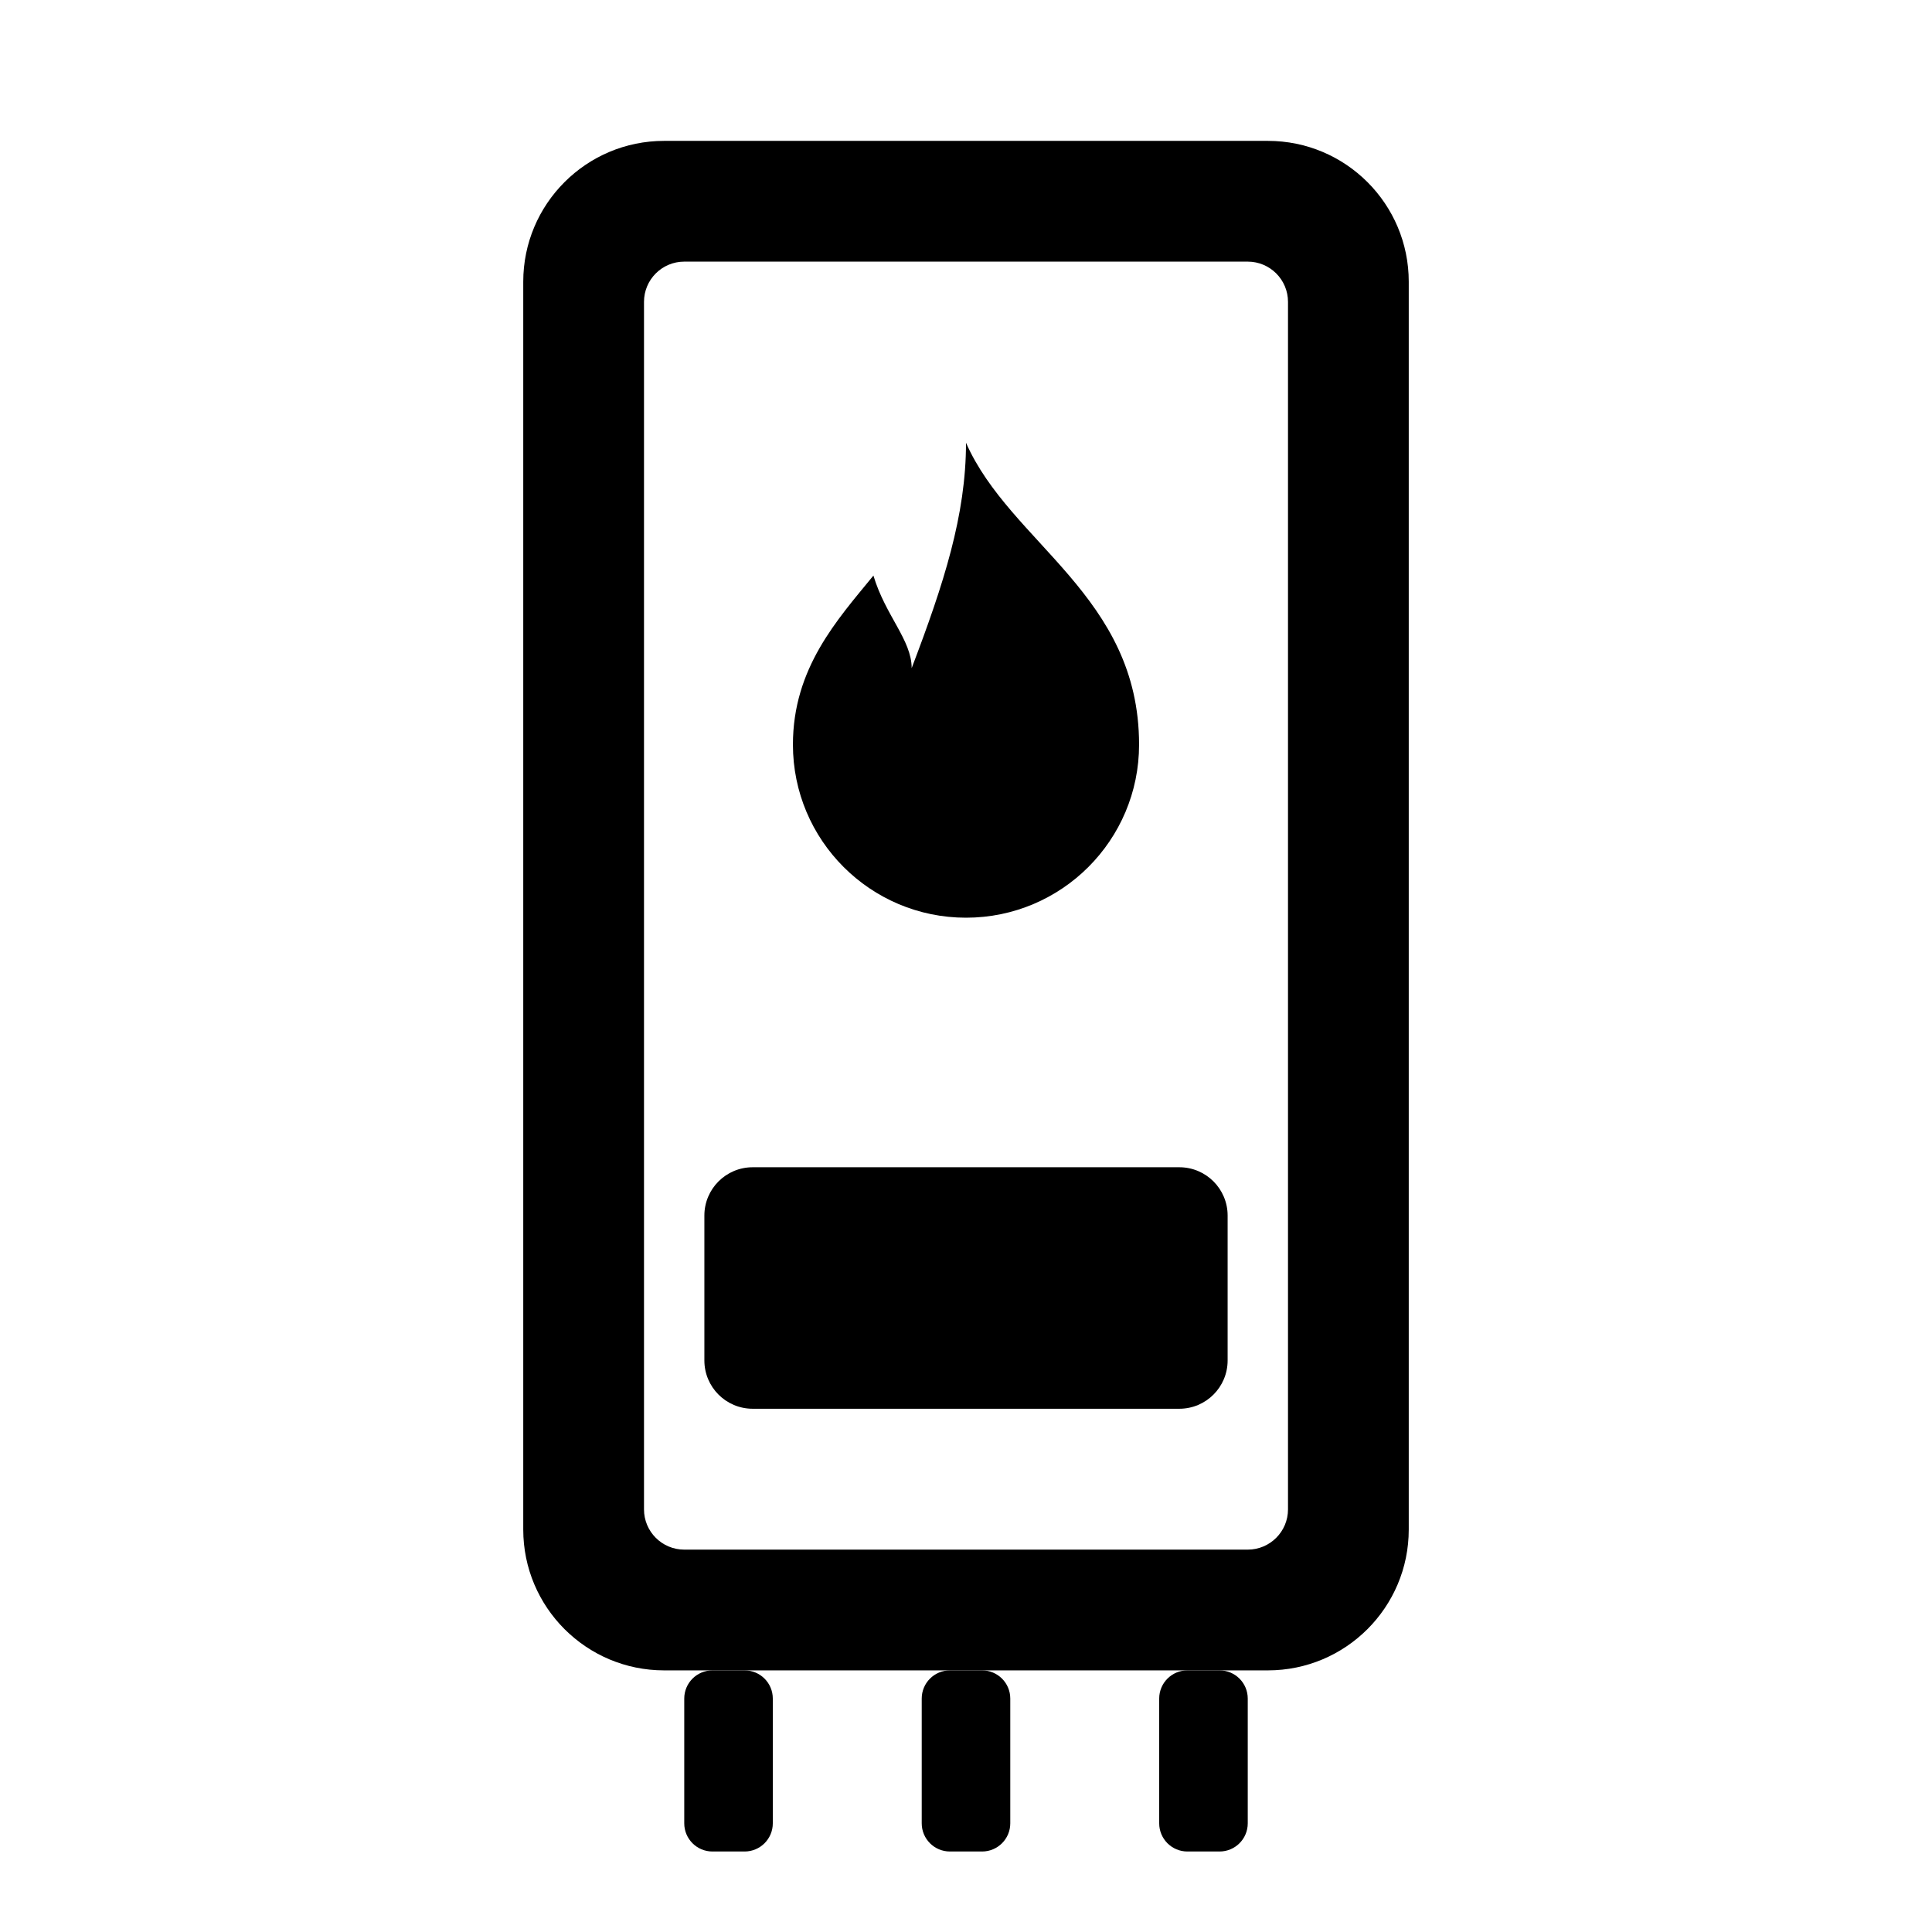
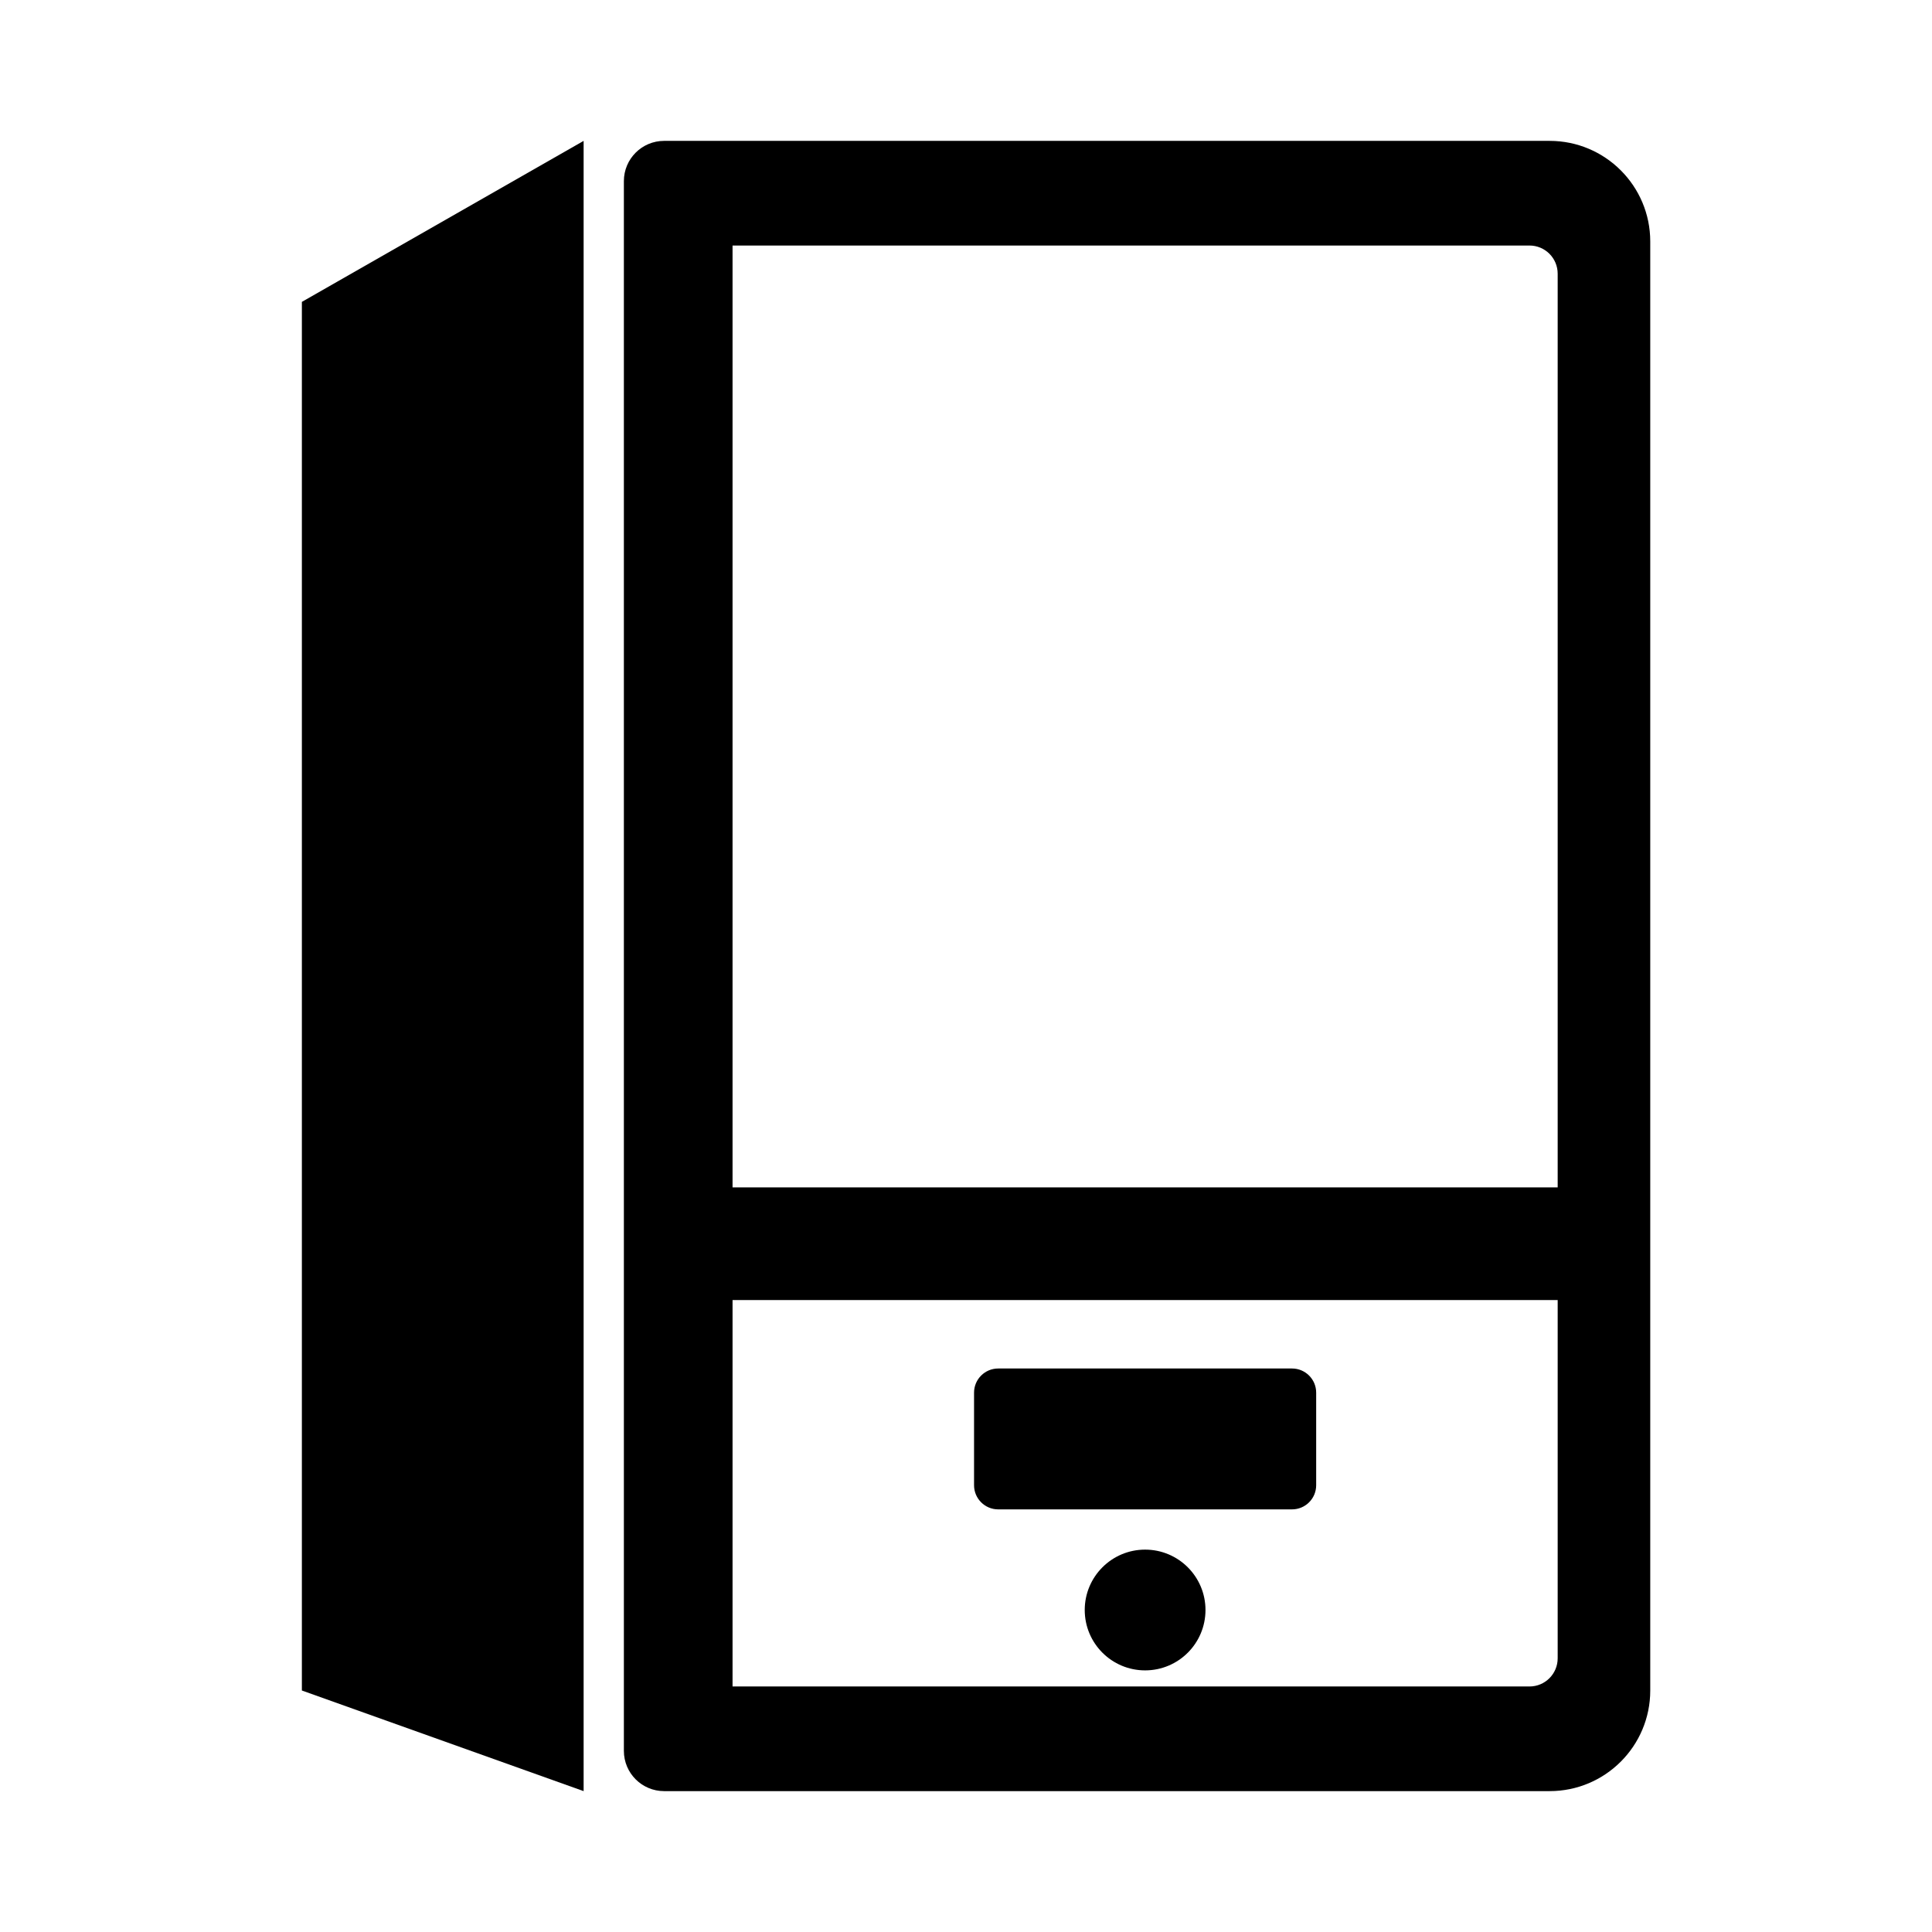
<svg xmlns="http://www.w3.org/2000/svg" width="960" height="960" viewBox="0 0 960 960">
-   <path fill-rule="evenodd" d="M330 70h300a70 70 0 0 1 70 70v620a70 70 0 0 1-70 70H330a70 70 0 0 1-70-70V140a70 70 0 0 1 70-70zm10 60a20 20 0 0 0-20 20v600a20 20 0 0 0 20 20h280a20 20 0 0 0 20-20V150a20 20 0 0 0-20-20z" />
-   <path d="M480 220c22 50 86 76 86 150a86 86 0 0 1-172 0c0-38 22-62 40-84 6 20 19 32 19 46 16-42 27-76 27-112z" />
-   <rect x="350" y="580" width="260" height="120" rx="24" />
-   <rect x="340" y="830" width="44" height="90" rx="14" />
-   <rect x="458" y="830" width="44" height="90" rx="14" />
-   <rect x="576" y="830" width="44" height="90" rx="14" />
+   <path fill-rule="evenodd" d="M150 150L290 70V890L150 840Z" />
+   <path fill-rule="evenodd" d="M330 70h440a50 50 0 0 1 50 50v720a50 50 0 0 1-50 50H330a20 20 0 0 1-20-20V90a20 20 0 0 1 20-20zm34 52v468h410V136a14 14 0 0 0-14-14zm0 524v192h396a14 14 0 0 0 14-14V646z" />
+   <rect x="484" y="680" width="170" height="70" rx="12" />
+   <circle cx="569" cy="800" r="30" />
</svg>
